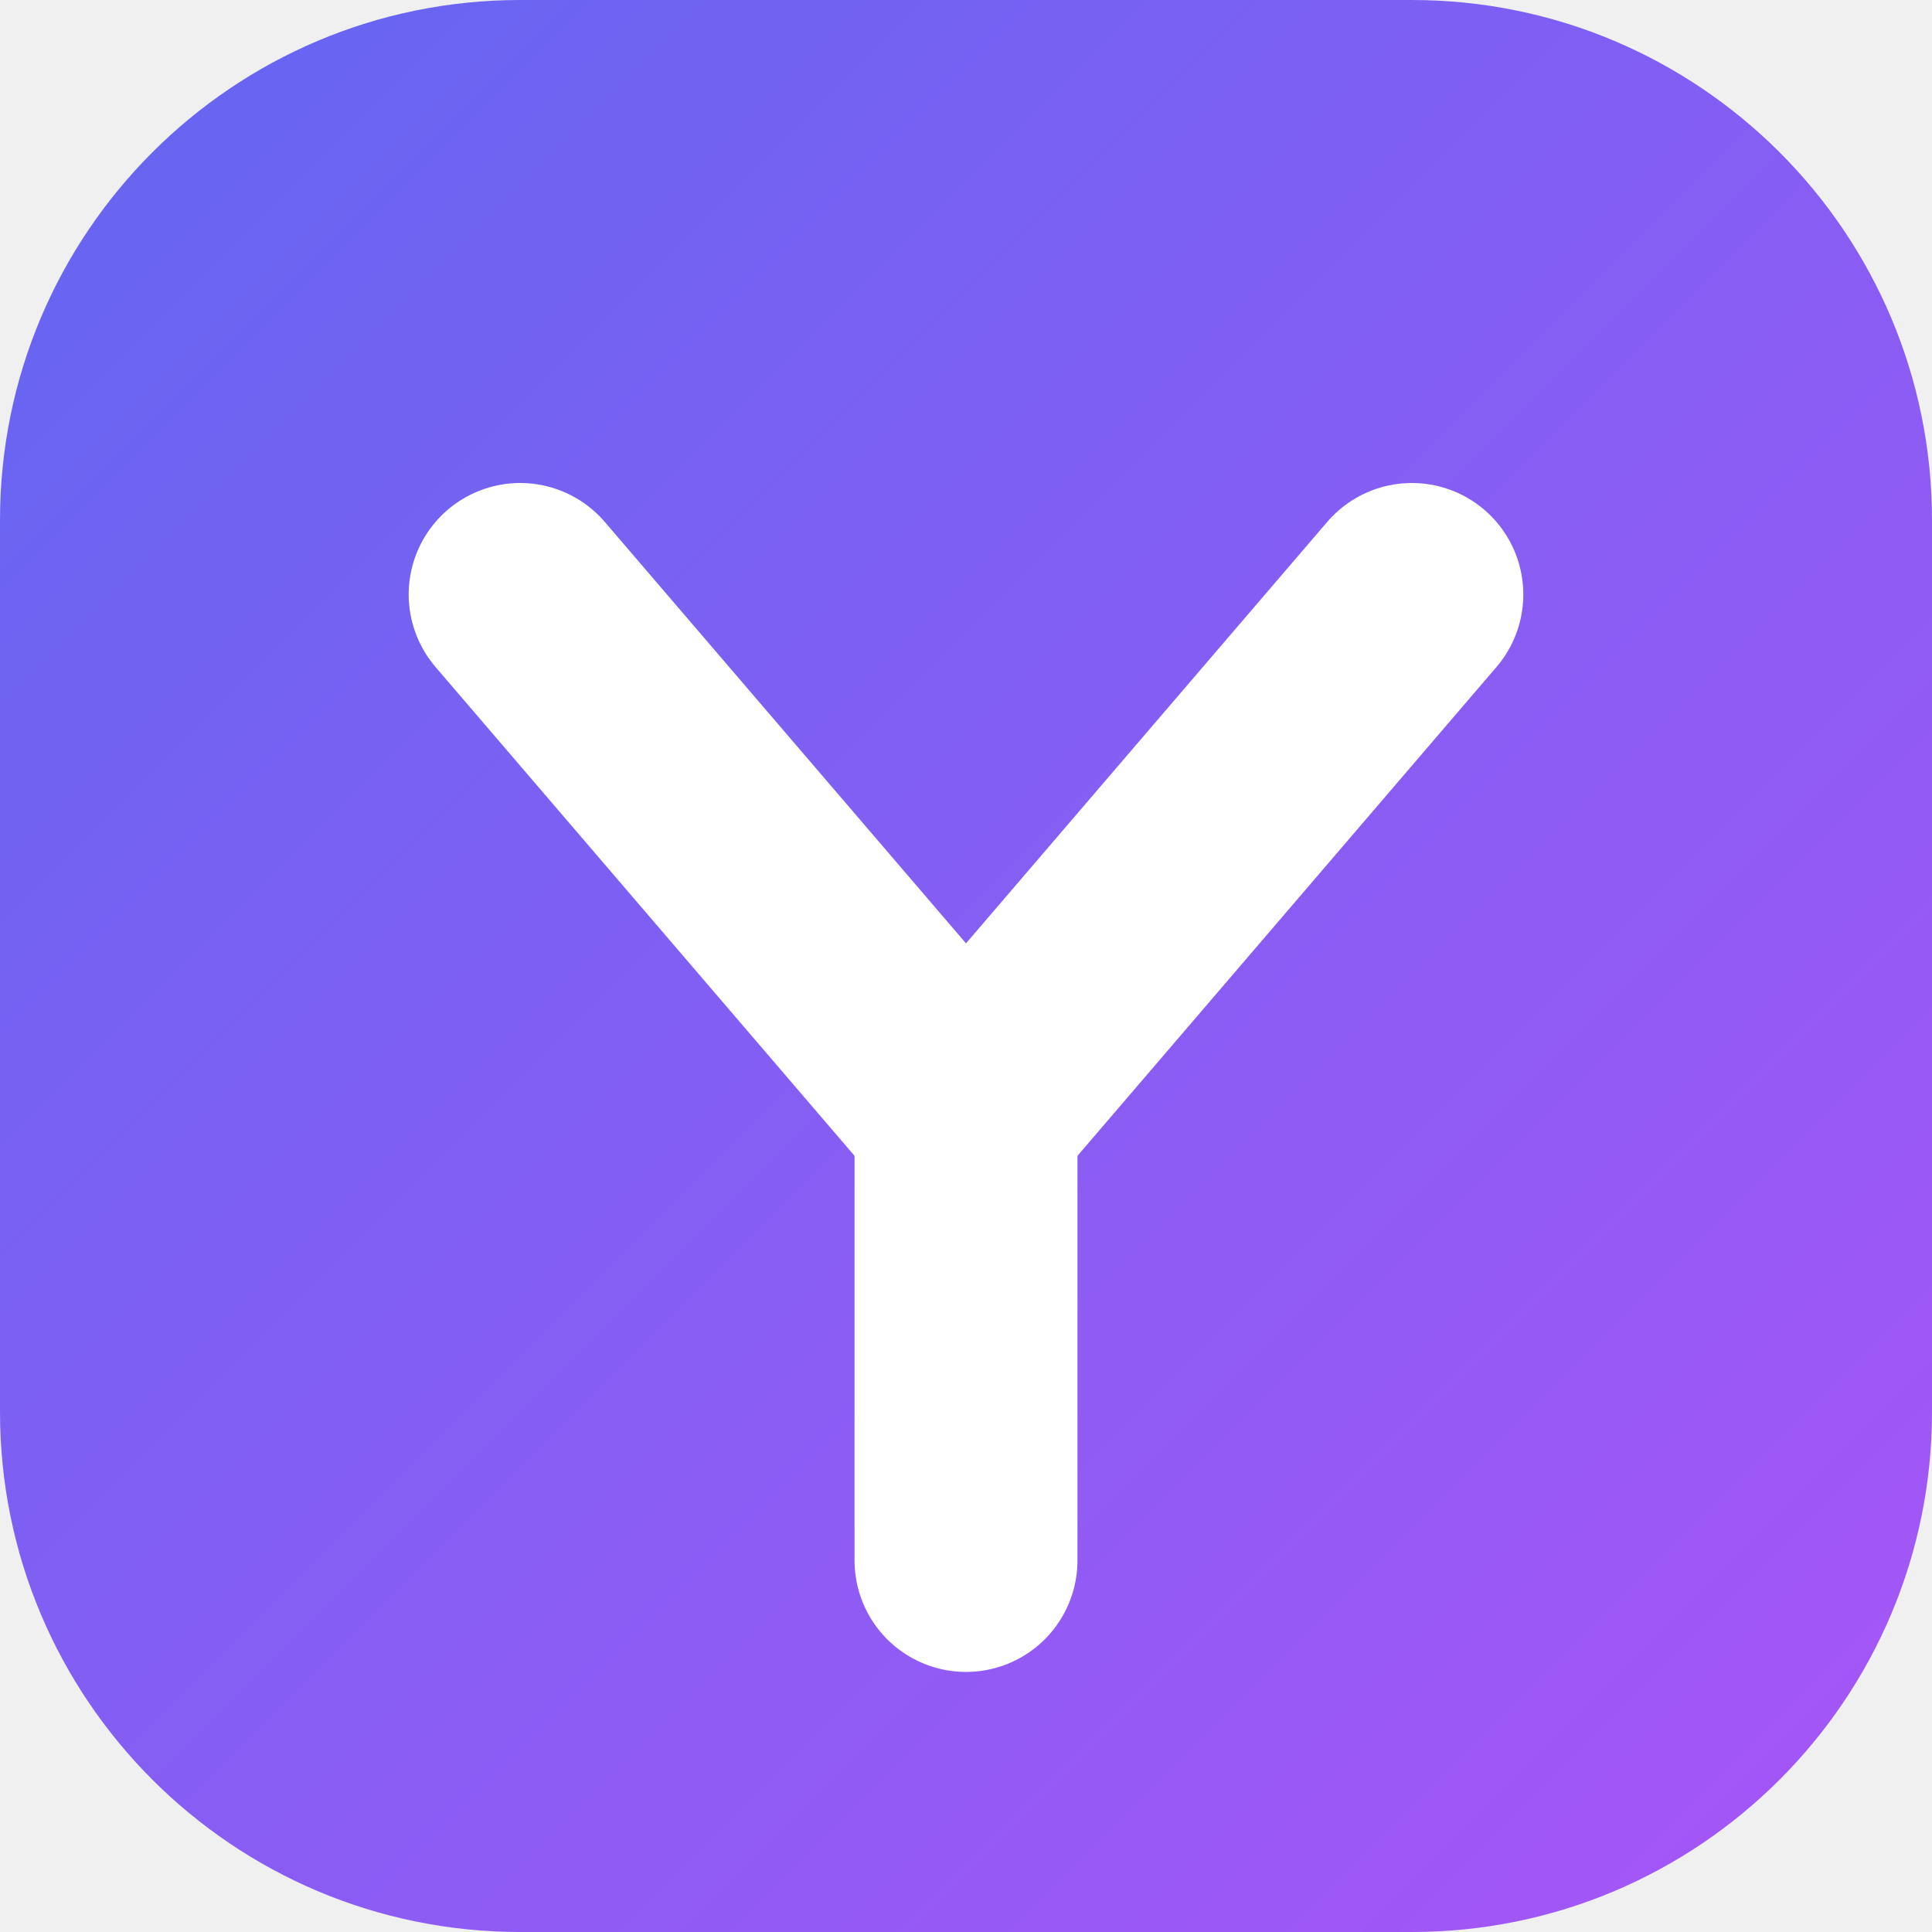
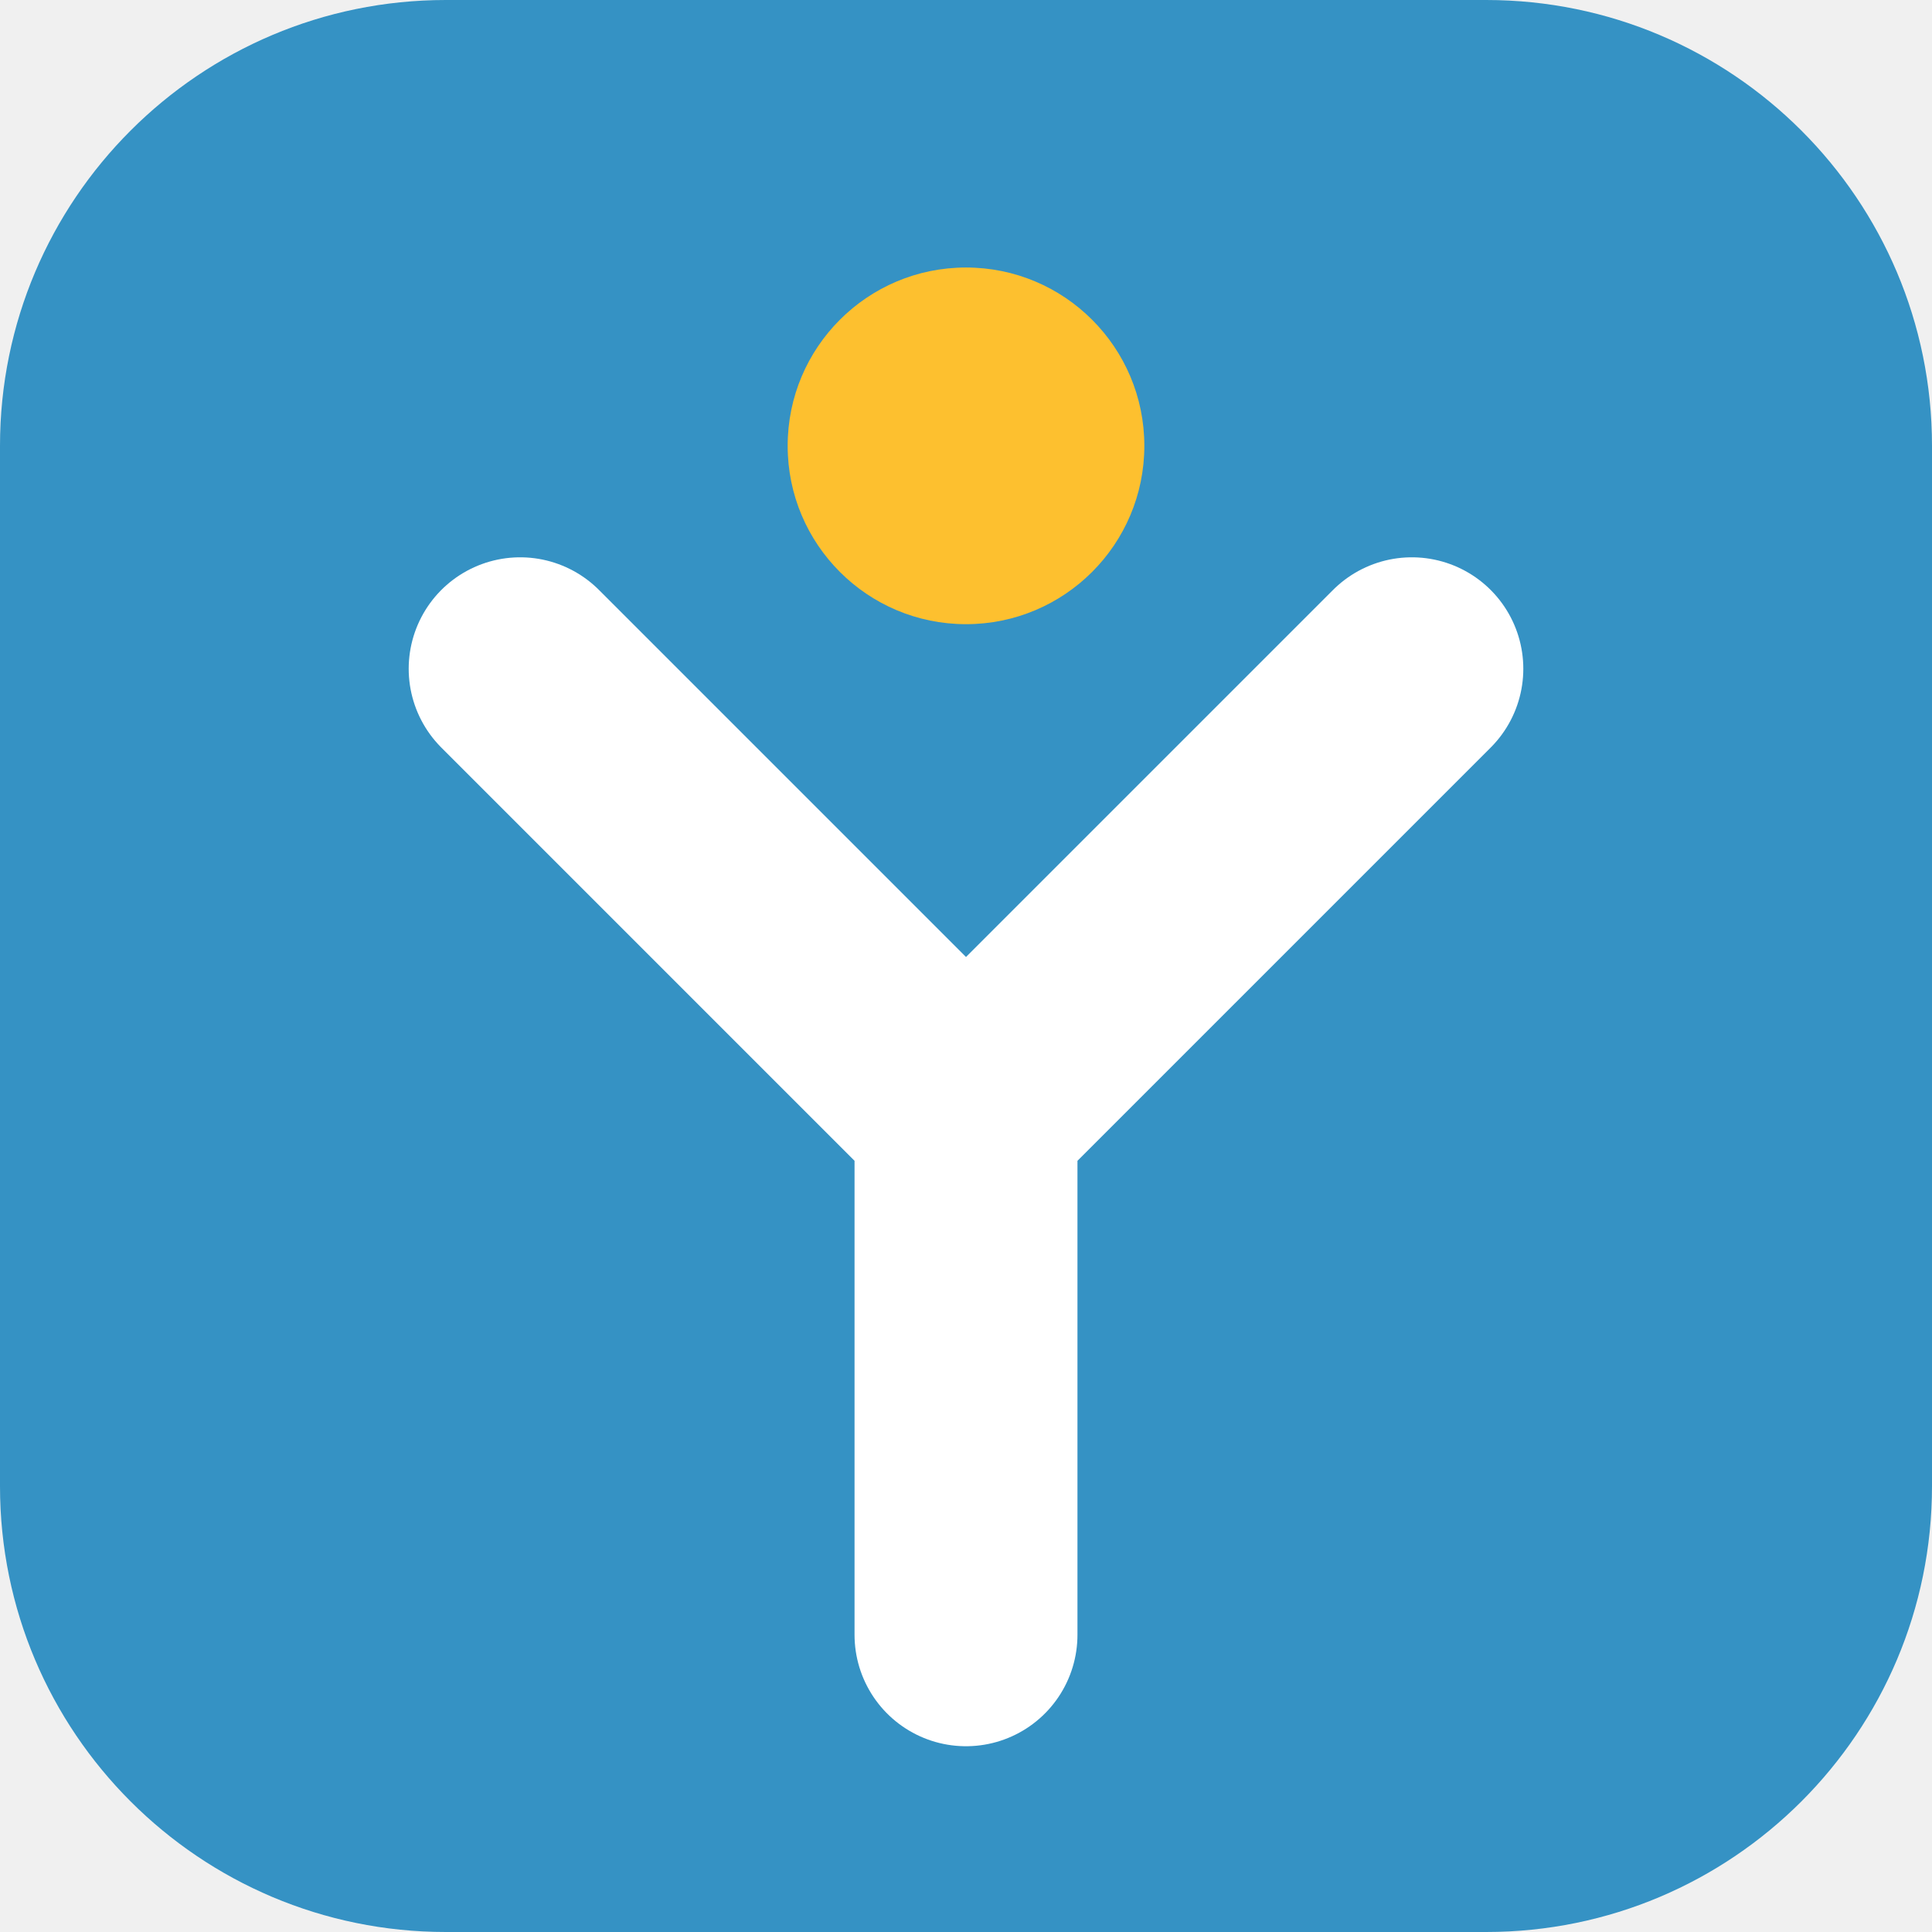
<svg xmlns="http://www.w3.org/2000/svg" width="13" height="13" viewBox="0 0 13 13" fill="none">
-   <rect width="13" height="13" rx="3.5" fill="url(#grad1)" />
-   <path d="M3.5 4L6.5 7.5L9.5 4" stroke="white" stroke-width="1.5" stroke-linecap="round" stroke-linejoin="round" />
-   <path d="M6.5 7.5V10.5" stroke="white" stroke-width="1.5" stroke-linecap="round" stroke-linejoin="round" />
-   <defs>
-     <linearGradient id="grad1" x1="0" y1="0" x2="13" y2="13" gradientUnits="userSpaceOnUse">
-       <stop stop-color="#6366F1" />
-       <stop offset="1" stop-color="#A855F7" />
-     </linearGradient>
-   </defs>
+   <rect width="13" height="13" rx="3" fill="#3592C4" />
+   <path d="M3.5 4.5 L6.5 7.5 L9.5 4.5 M6.5 7.5 V11" stroke="white" stroke-width="1.5" stroke-linecap="round" stroke-linejoin="round" />
+   <circle cx="6.5" cy="3" r="1.2" fill="#FDC02F" />
</svg>
